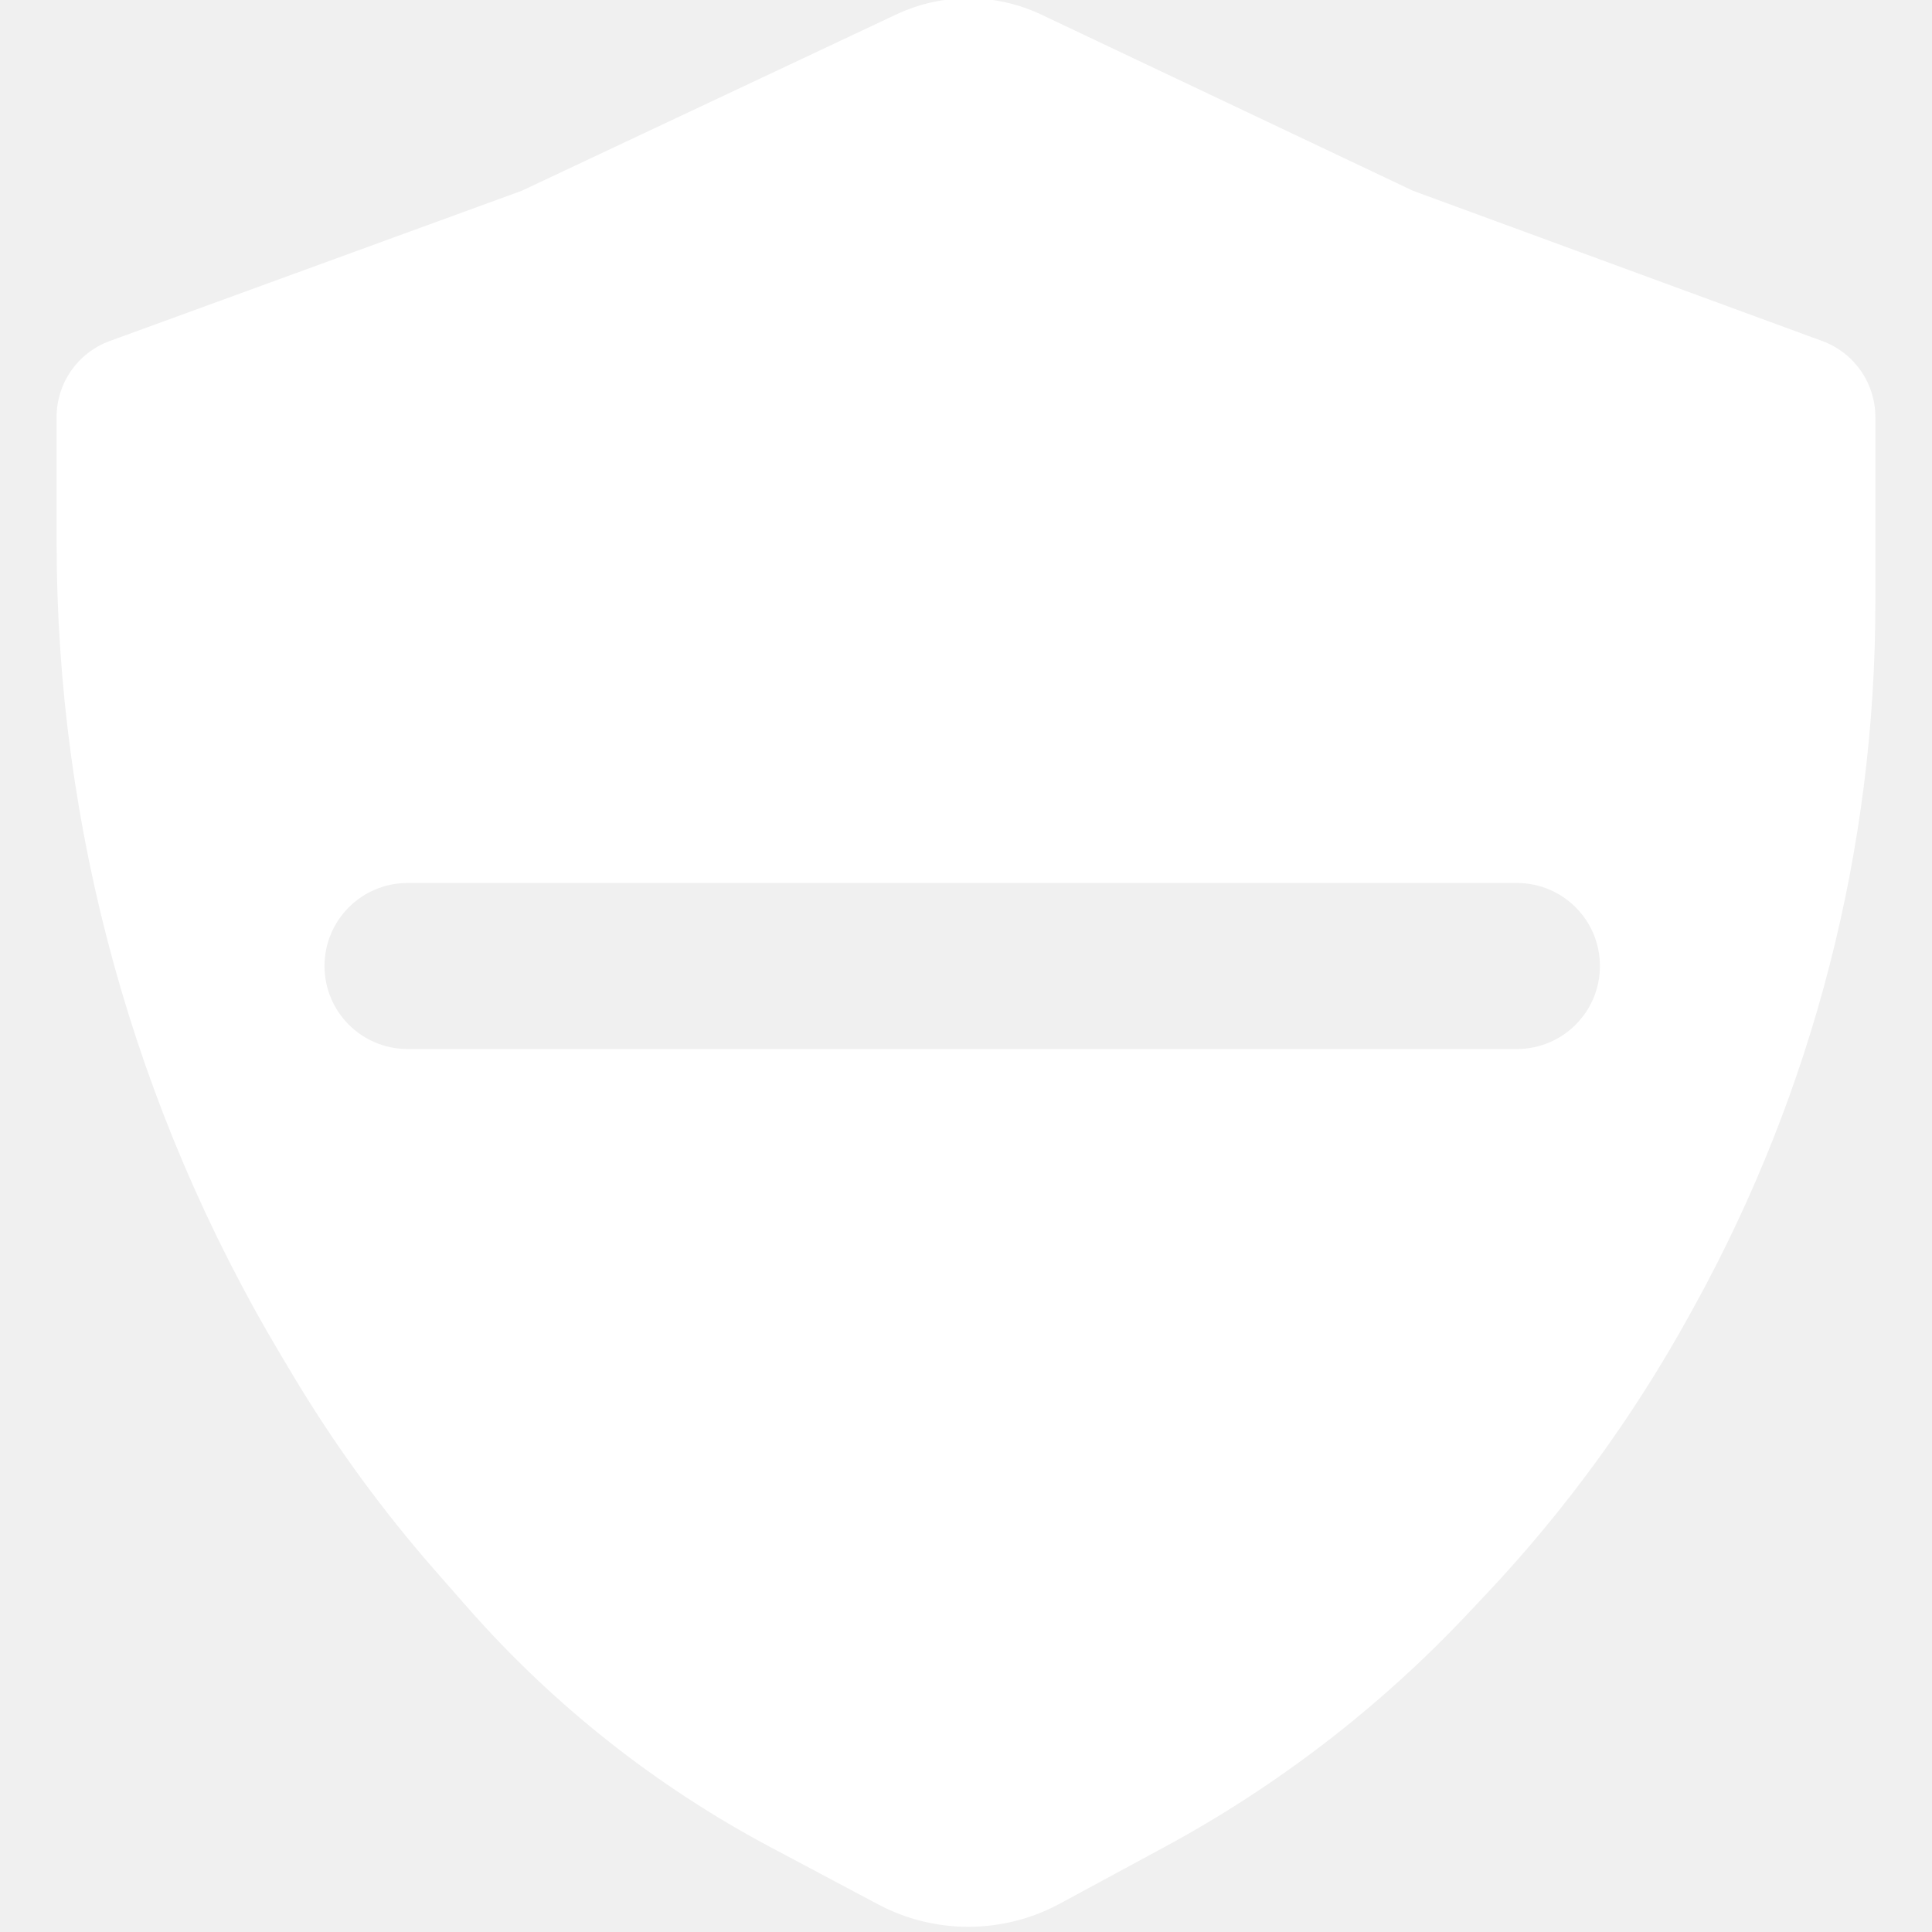
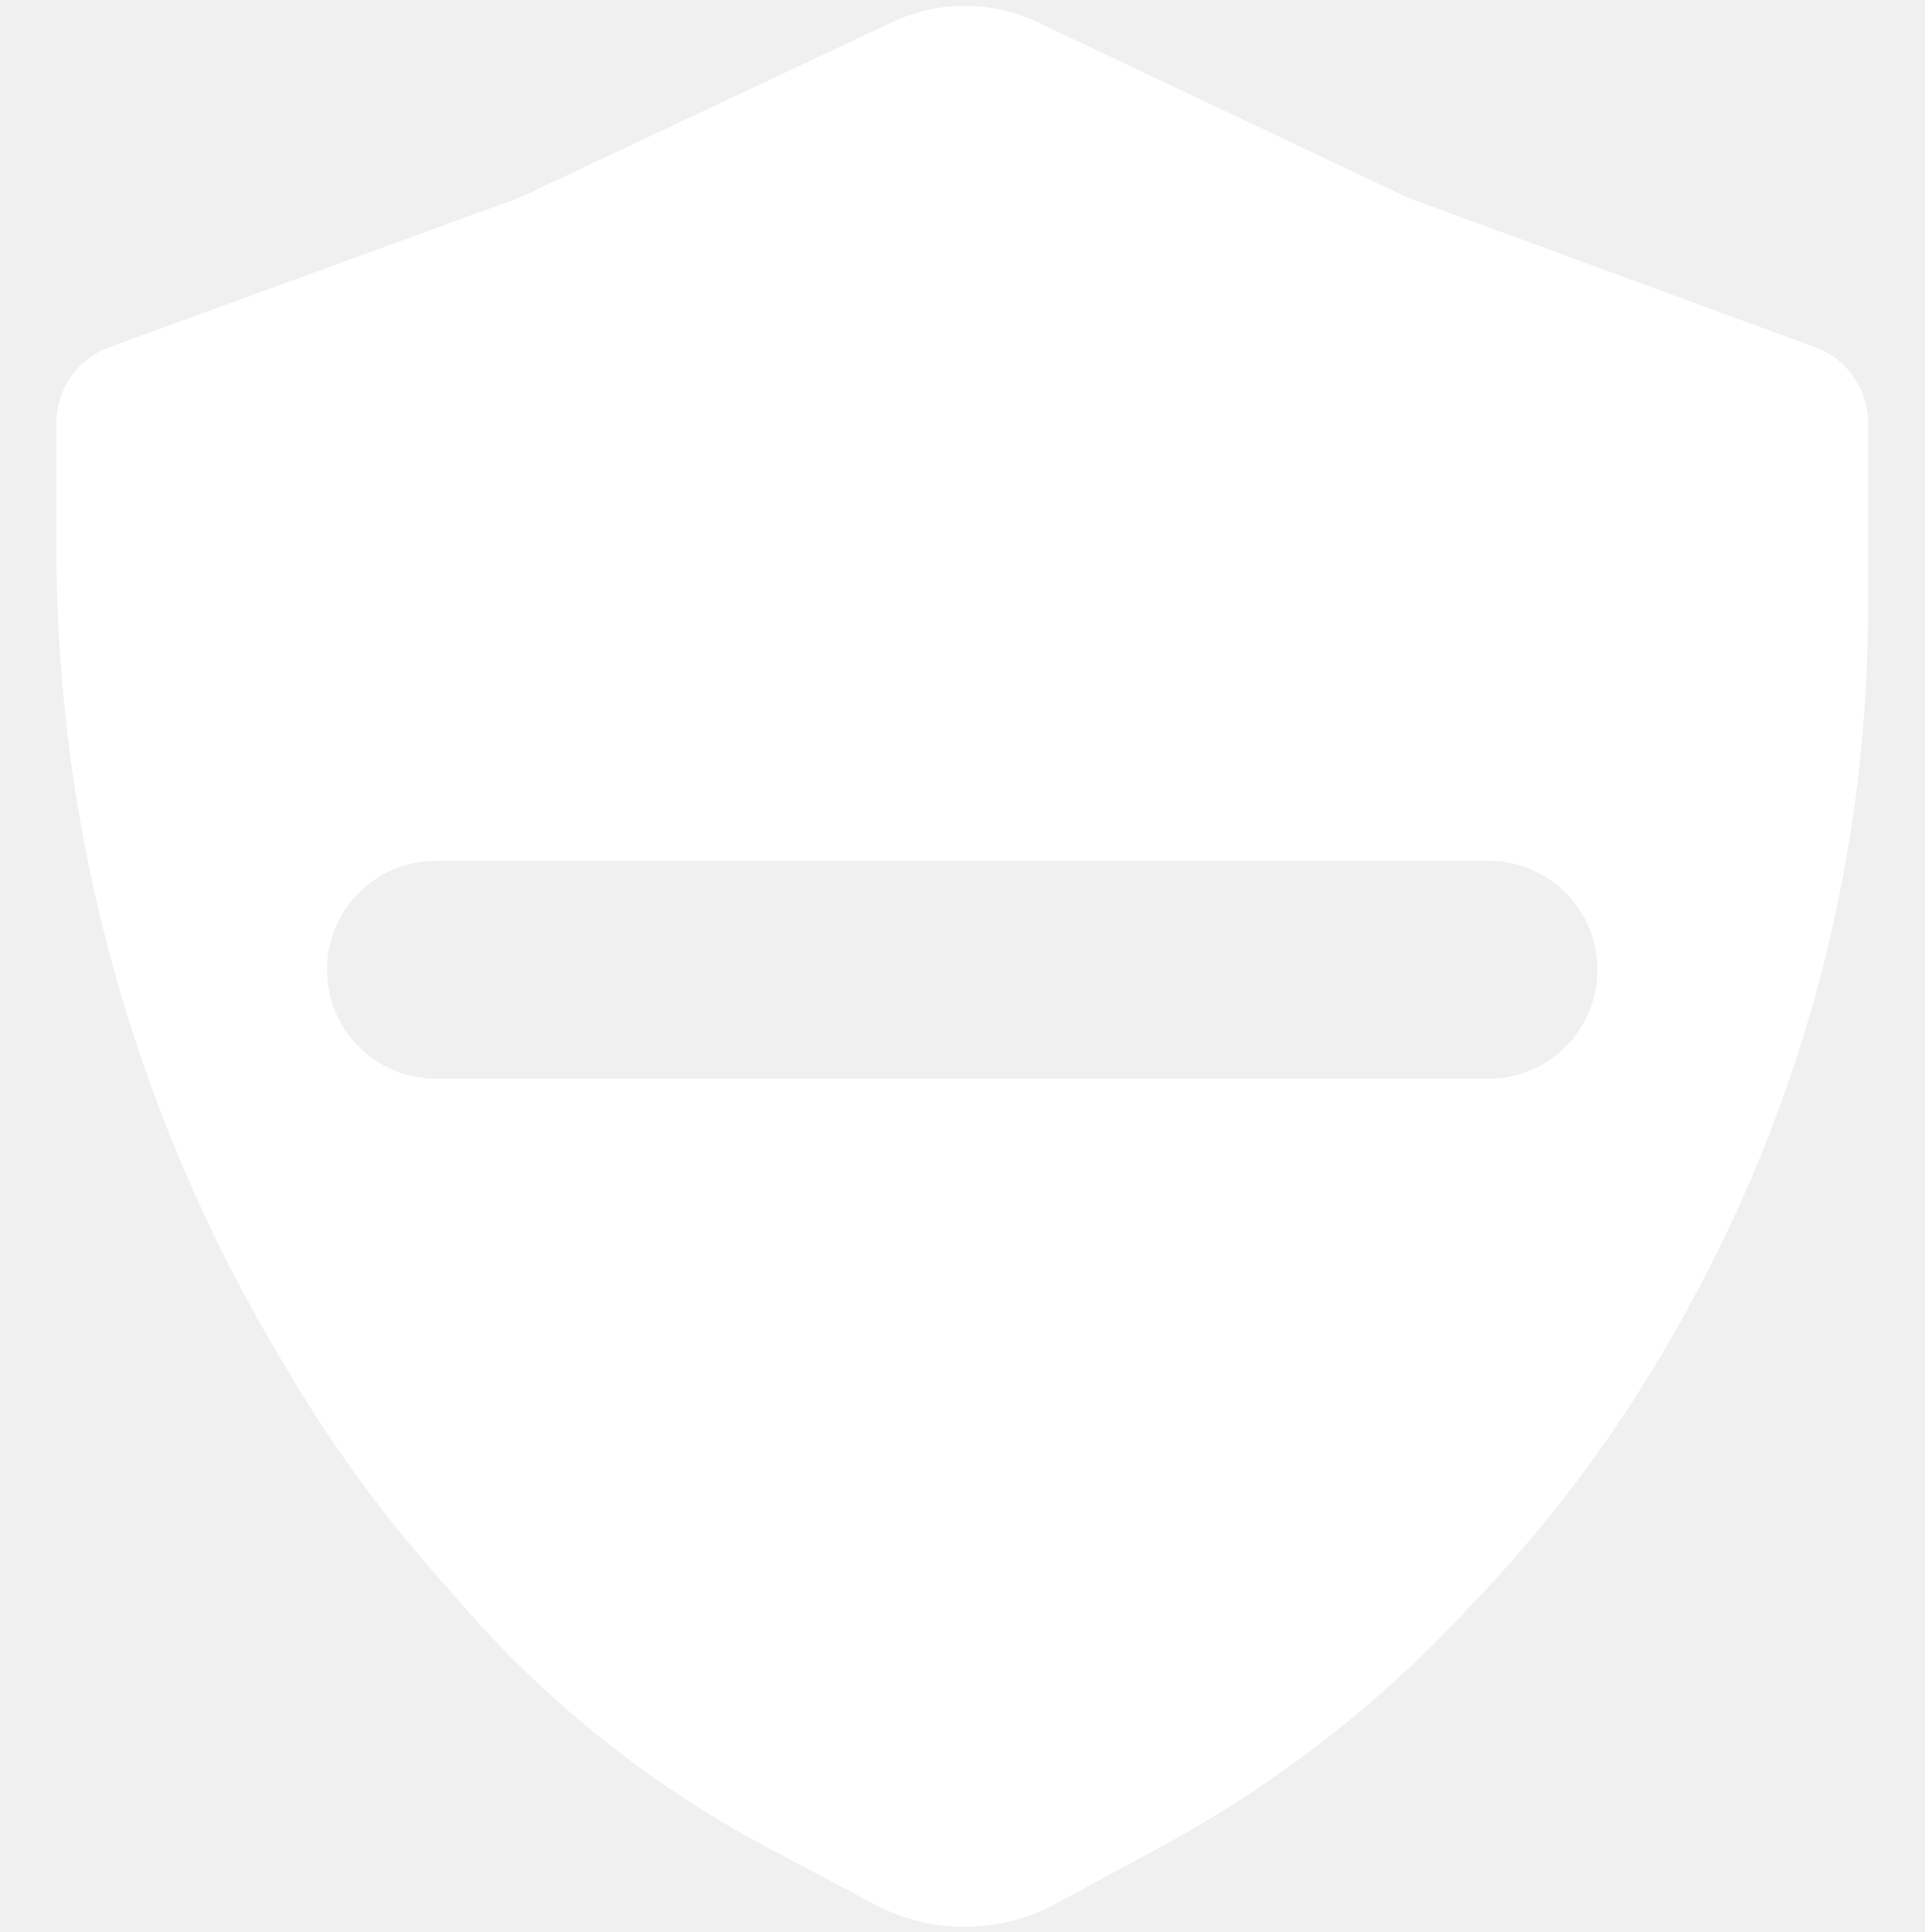
- <svg xmlns="http://www.w3.org/2000/svg" width="256" height="256" viewBox="0 0 256 256" fill="none">
-   <g clip-path="url(#clip0_238_32)">
-     <path fill-rule="evenodd" clip-rule="evenodd" d="M18.137 55.053C18.055 55.083 18 55.161 18 55.249V71.805C18 107.81 27.735 143.146 46.174 174.072L47.721 176.667C52.913 185.373 58.887 193.588 65.571 201.208L69.757 205.981C80.292 217.992 92.921 227.991 107.028 235.491L121.263 243.058C125.699 245.416 131.022 245.397 135.441 243.006L149.335 235.491C163.226 227.977 175.829 218.295 186.669 206.81L189.183 204.147C199.121 193.618 207.684 181.872 214.667 169.189L215.359 167.933C230.209 140.962 237.996 110.674 237.996 79.885V55.259C237.996 55.165 237.938 55.082 237.85 55.05L183.181 34.979L155.773 21.989L133.488 11.428C130.245 9.891 126.484 9.886 123.237 11.414L100.774 21.989L73.183 34.979L18.137 55.053ZM54 106.5C42.126 106.5 32.5 116.126 32.5 128C32.5 139.874 42.126 149.5 54 149.5H201C212.874 149.5 222.5 139.874 222.5 128C222.5 116.126 212.874 106.5 201 106.5H54Z" fill="white" />
-     <path d="M18.137 55.053L21.734 64.918L21.734 64.918L18.137 55.053ZM46.174 174.072L37.156 179.449L37.156 179.449L46.174 174.072ZM47.721 176.667L56.74 171.289L56.74 171.289L47.721 176.667ZM65.571 201.208L73.465 194.285L65.571 201.208ZM69.757 205.981L61.863 212.904H61.863L69.757 205.981ZM107.028 235.491L111.957 226.219H111.957L107.028 235.491ZM121.263 243.058L116.335 252.329H116.335L121.263 243.058ZM135.441 243.006L140.436 252.242H140.436L135.441 243.006ZM149.335 235.491L144.34 226.255H144.34L149.335 235.491ZM186.669 206.81L179.033 199.603L179.033 199.603L186.669 206.81ZM189.183 204.147L196.819 211.354L196.819 211.354L189.183 204.147ZM214.667 169.189L223.865 174.253L214.667 169.189ZM215.359 167.933L206.161 162.869V162.869L215.359 167.933ZM237.85 55.05L234.231 64.906L234.231 64.906L237.85 55.05ZM183.181 34.979L178.684 44.467L179.115 44.671L179.562 44.836L183.181 34.979ZM155.773 21.989L160.27 12.501V12.501L155.773 21.989ZM133.488 11.428L128.991 20.916L133.488 11.428ZM123.237 11.414L118.765 1.915V1.915L123.237 11.414ZM100.774 21.989L105.247 31.489L100.774 21.989ZM73.183 34.979L76.78 44.843L77.226 44.681L77.655 44.479L73.183 34.979ZM28.5 55.249C28.5 59.573 25.797 63.436 21.734 64.918L14.54 45.189C10.312 46.73 7.5 50.75 7.5 55.249H28.5ZM28.5 71.805V55.249H7.5V71.805H28.5ZM55.193 168.694C37.723 139.395 28.5 105.917 28.5 71.805H7.5C7.5 109.703 17.747 146.897 37.156 179.449L55.193 168.694ZM56.74 171.289L55.193 168.694L37.156 179.449L38.703 182.044L56.74 171.289ZM73.465 194.285C67.202 187.144 61.604 179.447 56.74 171.289L38.703 182.044C44.221 191.299 50.572 200.031 57.677 208.132L73.465 194.285ZM77.651 199.057L73.465 194.285L57.677 208.132L61.863 212.904L77.651 199.057ZM111.957 226.219C98.972 219.316 87.348 210.113 77.651 199.057L61.863 212.904C73.236 225.871 86.87 236.666 102.1 244.762L111.957 226.219ZM126.192 233.786L111.957 226.219L102.1 244.762L116.335 252.329L126.192 233.786ZM130.445 233.771C129.119 234.488 127.523 234.494 126.192 233.786L116.335 252.329C123.876 256.338 132.924 256.305 140.436 252.242L130.445 233.771ZM144.34 226.255L130.445 233.771L140.436 252.242L154.331 244.726L144.34 226.255ZM179.033 199.603C168.96 210.276 157.248 219.273 144.34 226.255L154.331 244.726C169.204 236.681 182.698 226.315 194.305 214.018L179.033 199.603ZM181.548 196.939L179.033 199.603L194.305 214.018L196.819 211.354L181.548 196.939ZM205.469 164.125C198.914 176.03 190.876 187.056 181.548 196.94L196.819 211.354C207.366 200.18 216.454 187.713 223.865 174.253L205.469 164.125ZM206.161 162.869L205.469 164.125L223.865 174.253L224.557 172.997L206.161 162.869ZM227.496 79.885C227.496 108.903 220.157 137.449 206.161 162.869L224.557 172.997C240.261 144.475 248.496 112.445 248.496 79.885H227.496ZM227.496 55.259V79.885H248.496V55.259H227.496ZM234.231 64.906C230.185 63.421 227.496 59.569 227.496 55.259H248.496C248.496 50.762 245.69 46.743 241.469 45.193L234.231 64.906ZM179.562 44.836L234.231 64.906L241.469 45.193L186.8 25.122L179.562 44.836ZM151.276 31.478L178.684 44.467L187.678 25.491L160.27 12.501L151.276 31.478ZM128.991 20.916L151.276 31.478L160.27 12.501L137.985 1.939L128.991 20.916ZM127.71 20.914C128.116 20.723 128.586 20.724 128.991 20.916L137.985 1.939C131.904 -0.942 124.853 -0.952 118.765 1.915L127.71 20.914ZM105.247 31.489L127.71 20.914L118.765 1.915L96.302 12.49L105.247 31.489ZM77.655 44.479L105.247 31.489L96.302 12.49L68.711 25.479L77.655 44.479ZM21.734 64.918L76.78 44.843L69.585 25.114L14.539 45.189L21.734 64.918ZM43 128C43 121.925 47.925 117 54 117V96C36.327 96 22 110.327 22 128H43ZM54 139C47.925 139 43 134.075 43 128H22C22 145.673 36.327 160 54 160V139ZM201 139H54V160H201V139ZM212 128C212 134.075 207.075 139 201 139V160C218.673 160 233 145.673 233 128H212ZM201 117C207.075 117 212 121.925 212 128H233C233 110.327 218.673 96 201 96V117ZM54 117H201V96H54V117Z" fill="white" />
-   </g>
-   <defs>
-     <clipPath id="clip0_238_32">
-       <rect width="256" height="256" fill="white" />
-     </clipPath>
-   </defs>
+ <svg xmlns="http://www.w3.org/2000/svg" width="256" height="257" viewBox="0 0 256 257" fill="none">
+   <path d="M123.237 12.414C126.484 10.886 130.245 10.891 133.488 12.428L155.773 22.989L183.181 35.978L237.85 56.05C237.937 56.082 237.996 56.165 237.996 56.259V80.885C237.996 111.673 230.208 141.962 215.358 168.933L214.667 170.188C207.684 182.871 199.121 194.618 189.184 205.146L186.669 207.811C175.829 219.295 163.226 228.977 149.335 236.49L135.44 244.007C131.022 246.397 125.7 246.416 121.264 244.058L107.028 236.49C92.921 228.991 80.292 218.992 69.757 206.98L65.571 202.208C58.888 194.587 52.913 186.373 47.722 177.667L46.174 175.071C27.735 144.146 18 108.81 18 72.805V56.249C18 56.162 18.055 56.084 18.137 56.054L73.183 35.978L100.774 22.989L123.237 12.414ZM58 104C44.193 104 33 115.193 33 129C33 142.807 44.193 154 58 154H198C211.807 154 223 142.807 223 129C223 115.193 211.807 104 198 104H58Z" fill="white" />
+   <path d="M123.237 12.414L118.765 2.914L118.765 2.914L123.237 12.414ZM133.488 12.428L128.991 21.916L128.991 21.916L133.488 12.428ZM155.773 22.989L160.27 13.501L160.27 13.501L155.773 22.989ZM183.181 35.978L178.684 45.467L179.114 45.671L179.562 45.835L183.181 35.978ZM237.85 56.05L234.231 65.906L234.231 65.907L237.85 56.05ZM215.358 168.933L206.16 163.868L206.16 163.869L215.358 168.933ZM214.667 170.188L223.865 175.253L223.865 175.252L214.667 170.188ZM189.184 205.146L196.819 212.354L196.819 212.354L189.184 205.146ZM186.669 207.811L179.033 200.603L179.033 200.603L186.669 207.811ZM149.335 236.49L144.339 227.255L144.339 227.255L149.335 236.49ZM135.44 244.007L140.436 253.242L140.436 253.242L135.44 244.007ZM121.264 244.058L116.335 253.329L116.335 253.329L121.264 244.058ZM107.028 236.49L102.1 245.762L102.1 245.762L107.028 236.49ZM69.757 206.98L61.863 213.904L61.863 213.904L69.757 206.98ZM65.571 202.208L73.465 195.285L73.465 195.284L65.571 202.208ZM47.722 177.667L56.74 172.29L56.74 172.289L47.722 177.667ZM46.174 175.071L37.155 180.449L37.156 180.449L46.174 175.071ZM18.137 56.054L14.539 46.189L14.538 46.19L18.137 56.054ZM73.183 35.978L76.78 45.843L77.226 45.681L77.655 45.478L73.183 35.978ZM100.774 22.989L105.247 32.489L105.247 32.489L100.774 22.989ZM58 104L58 93.5L58 93.5L58 104ZM198 154L198 164.5H198L198 154ZM123.237 12.414L127.71 21.914C128.115 21.723 128.585 21.724 128.991 21.916L133.488 12.428L137.985 2.939C131.905 0.058 124.854 0.048 118.765 2.914L123.237 12.414ZM133.488 12.428L128.991 21.916L151.277 32.478L155.773 22.989L160.27 13.501L137.985 2.939L133.488 12.428ZM155.773 22.989L151.277 32.478L178.684 45.467L183.181 35.978L187.678 26.49L160.27 13.501L155.773 22.989ZM183.181 35.978L179.562 45.835L234.231 65.906L237.85 56.05L241.468 46.193L186.799 26.122L183.181 35.978ZM237.85 56.05L234.231 65.907C230.228 64.437 227.496 60.614 227.496 56.259H237.996H248.496C248.496 51.717 245.647 47.727 241.468 46.193L237.85 56.05ZM237.996 56.259H227.496V80.885H237.996H248.496V56.259H237.996ZM237.996 80.885H227.496C227.496 109.902 220.156 138.449 206.16 163.868L215.358 168.933L224.556 173.997C240.26 145.475 248.496 113.444 248.496 80.885H237.996ZM215.358 168.933L206.16 163.869L205.469 165.124L214.667 170.188L223.865 175.252L224.557 173.997L215.358 168.933ZM214.667 170.188L205.469 165.124C198.914 177.03 190.876 188.056 181.548 197.939L189.184 205.146L196.819 212.354C207.367 201.179 216.454 188.713 223.865 175.253L214.667 170.188ZM189.184 205.146L181.548 197.939L179.033 200.603L186.669 207.811L194.305 215.018L196.819 212.354L189.184 205.146ZM186.669 207.811L179.033 200.603C168.96 211.276 157.248 220.272 144.339 227.255L149.335 236.49L154.331 245.726C169.203 237.681 182.698 227.315 194.305 215.018L186.669 207.811ZM149.335 236.49L144.339 227.255L130.444 234.772L135.44 244.007L140.436 253.242L154.331 245.725L149.335 236.49ZM135.44 244.007L130.445 234.771C129.12 235.488 127.524 235.494 126.192 234.786L121.264 244.058L116.335 253.329C123.876 257.337 132.923 257.306 140.436 253.242L135.44 244.007ZM121.264 244.058L126.192 234.786L111.957 227.219L107.028 236.49L102.1 245.762L116.335 253.329L121.264 244.058ZM107.028 236.49L111.957 227.219C98.972 220.316 87.348 211.113 77.651 200.057L69.757 206.98L61.863 213.904C73.236 226.871 86.87 237.665 102.1 245.762L107.028 236.49ZM69.757 206.98L77.651 200.057L73.465 195.285L65.571 202.208L57.677 209.131L61.863 213.904L69.757 206.98ZM65.571 202.208L73.465 195.284C67.202 188.144 61.604 180.447 56.74 172.29L47.722 177.667L38.703 183.044C44.221 192.299 50.572 201.031 57.677 209.132L65.571 202.208ZM47.722 177.667L56.74 172.289L55.192 169.694L46.174 175.071L37.156 180.449L38.703 183.045L47.722 177.667ZM46.174 175.071L55.192 169.694C37.723 140.395 28.5 106.917 28.5 72.805H18H7.5C7.5 110.703 17.747 147.897 37.155 180.449L46.174 175.071ZM18 72.805H28.5V56.249H18H7.5V72.805H18ZM18 56.249H28.5C28.5 60.579 25.792 64.438 21.736 65.918L18.137 56.054L14.538 46.19C10.318 47.73 7.5 51.744 7.5 56.249H18ZM18.137 56.054L21.734 65.918L76.78 45.843L73.183 35.978L69.585 26.114L14.539 46.189L18.137 56.054ZM73.183 35.978L77.655 45.478L105.247 32.489L100.774 22.989L96.302 13.489L68.71 26.479L73.183 35.978ZM100.774 22.989L105.247 32.489L127.71 21.914L123.237 12.414L118.765 2.914L96.302 13.489L100.774 22.989ZM58 104L58 93.5C38.394 93.5 22.5 109.394 22.5 129H33H43.5C43.5 120.992 49.992 114.5 58 114.5L58 104ZM33 129H22.5C22.5 148.606 38.394 164.5 58 164.5V154V143.5C49.992 143.5 43.5 137.008 43.5 129H33ZM58 154V164.5H198V154V143.5H58V154ZM198 154L198 164.5C217.606 164.5 233.5 148.606 233.5 129H223H212.5C212.5 137.008 206.008 143.5 198 143.5L198 154ZM223 129H233.5C233.5 109.394 217.606 93.5 198 93.5V104V114.5C206.008 114.5 212.5 120.992 212.5 129H223ZM198 104V93.5H58V104V114.5H198V104Z" fill="white" />
</svg>
